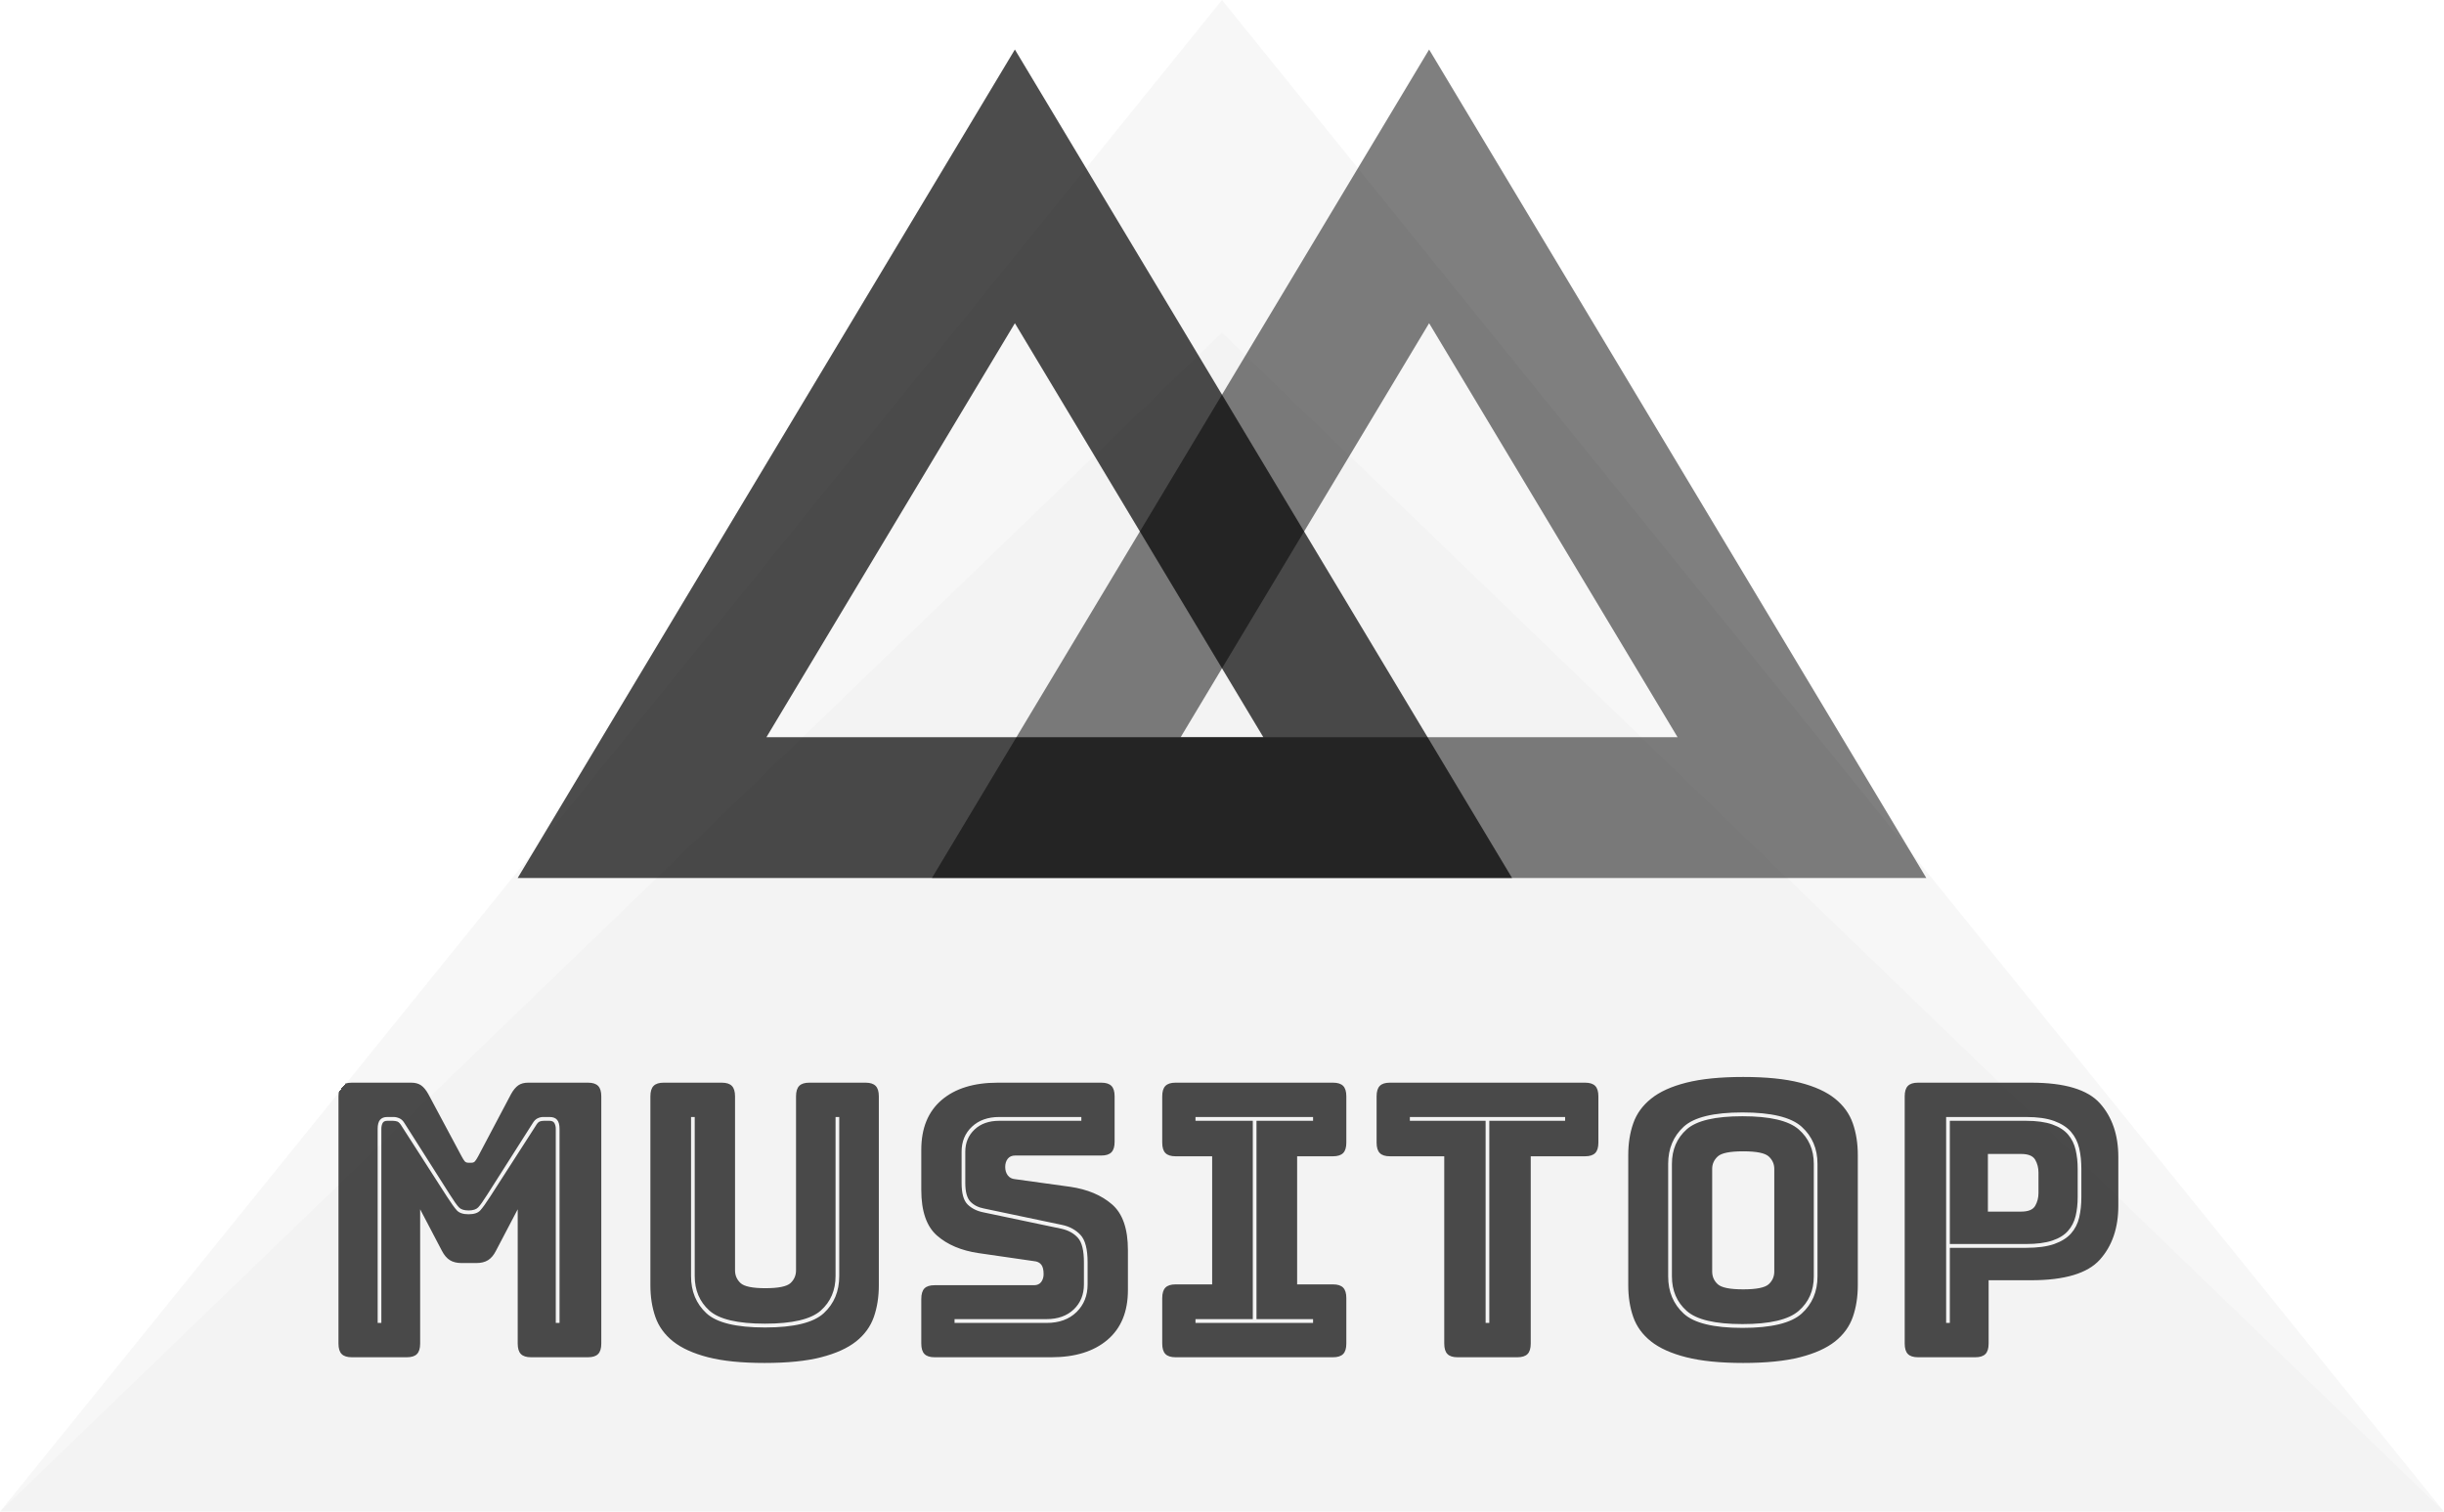
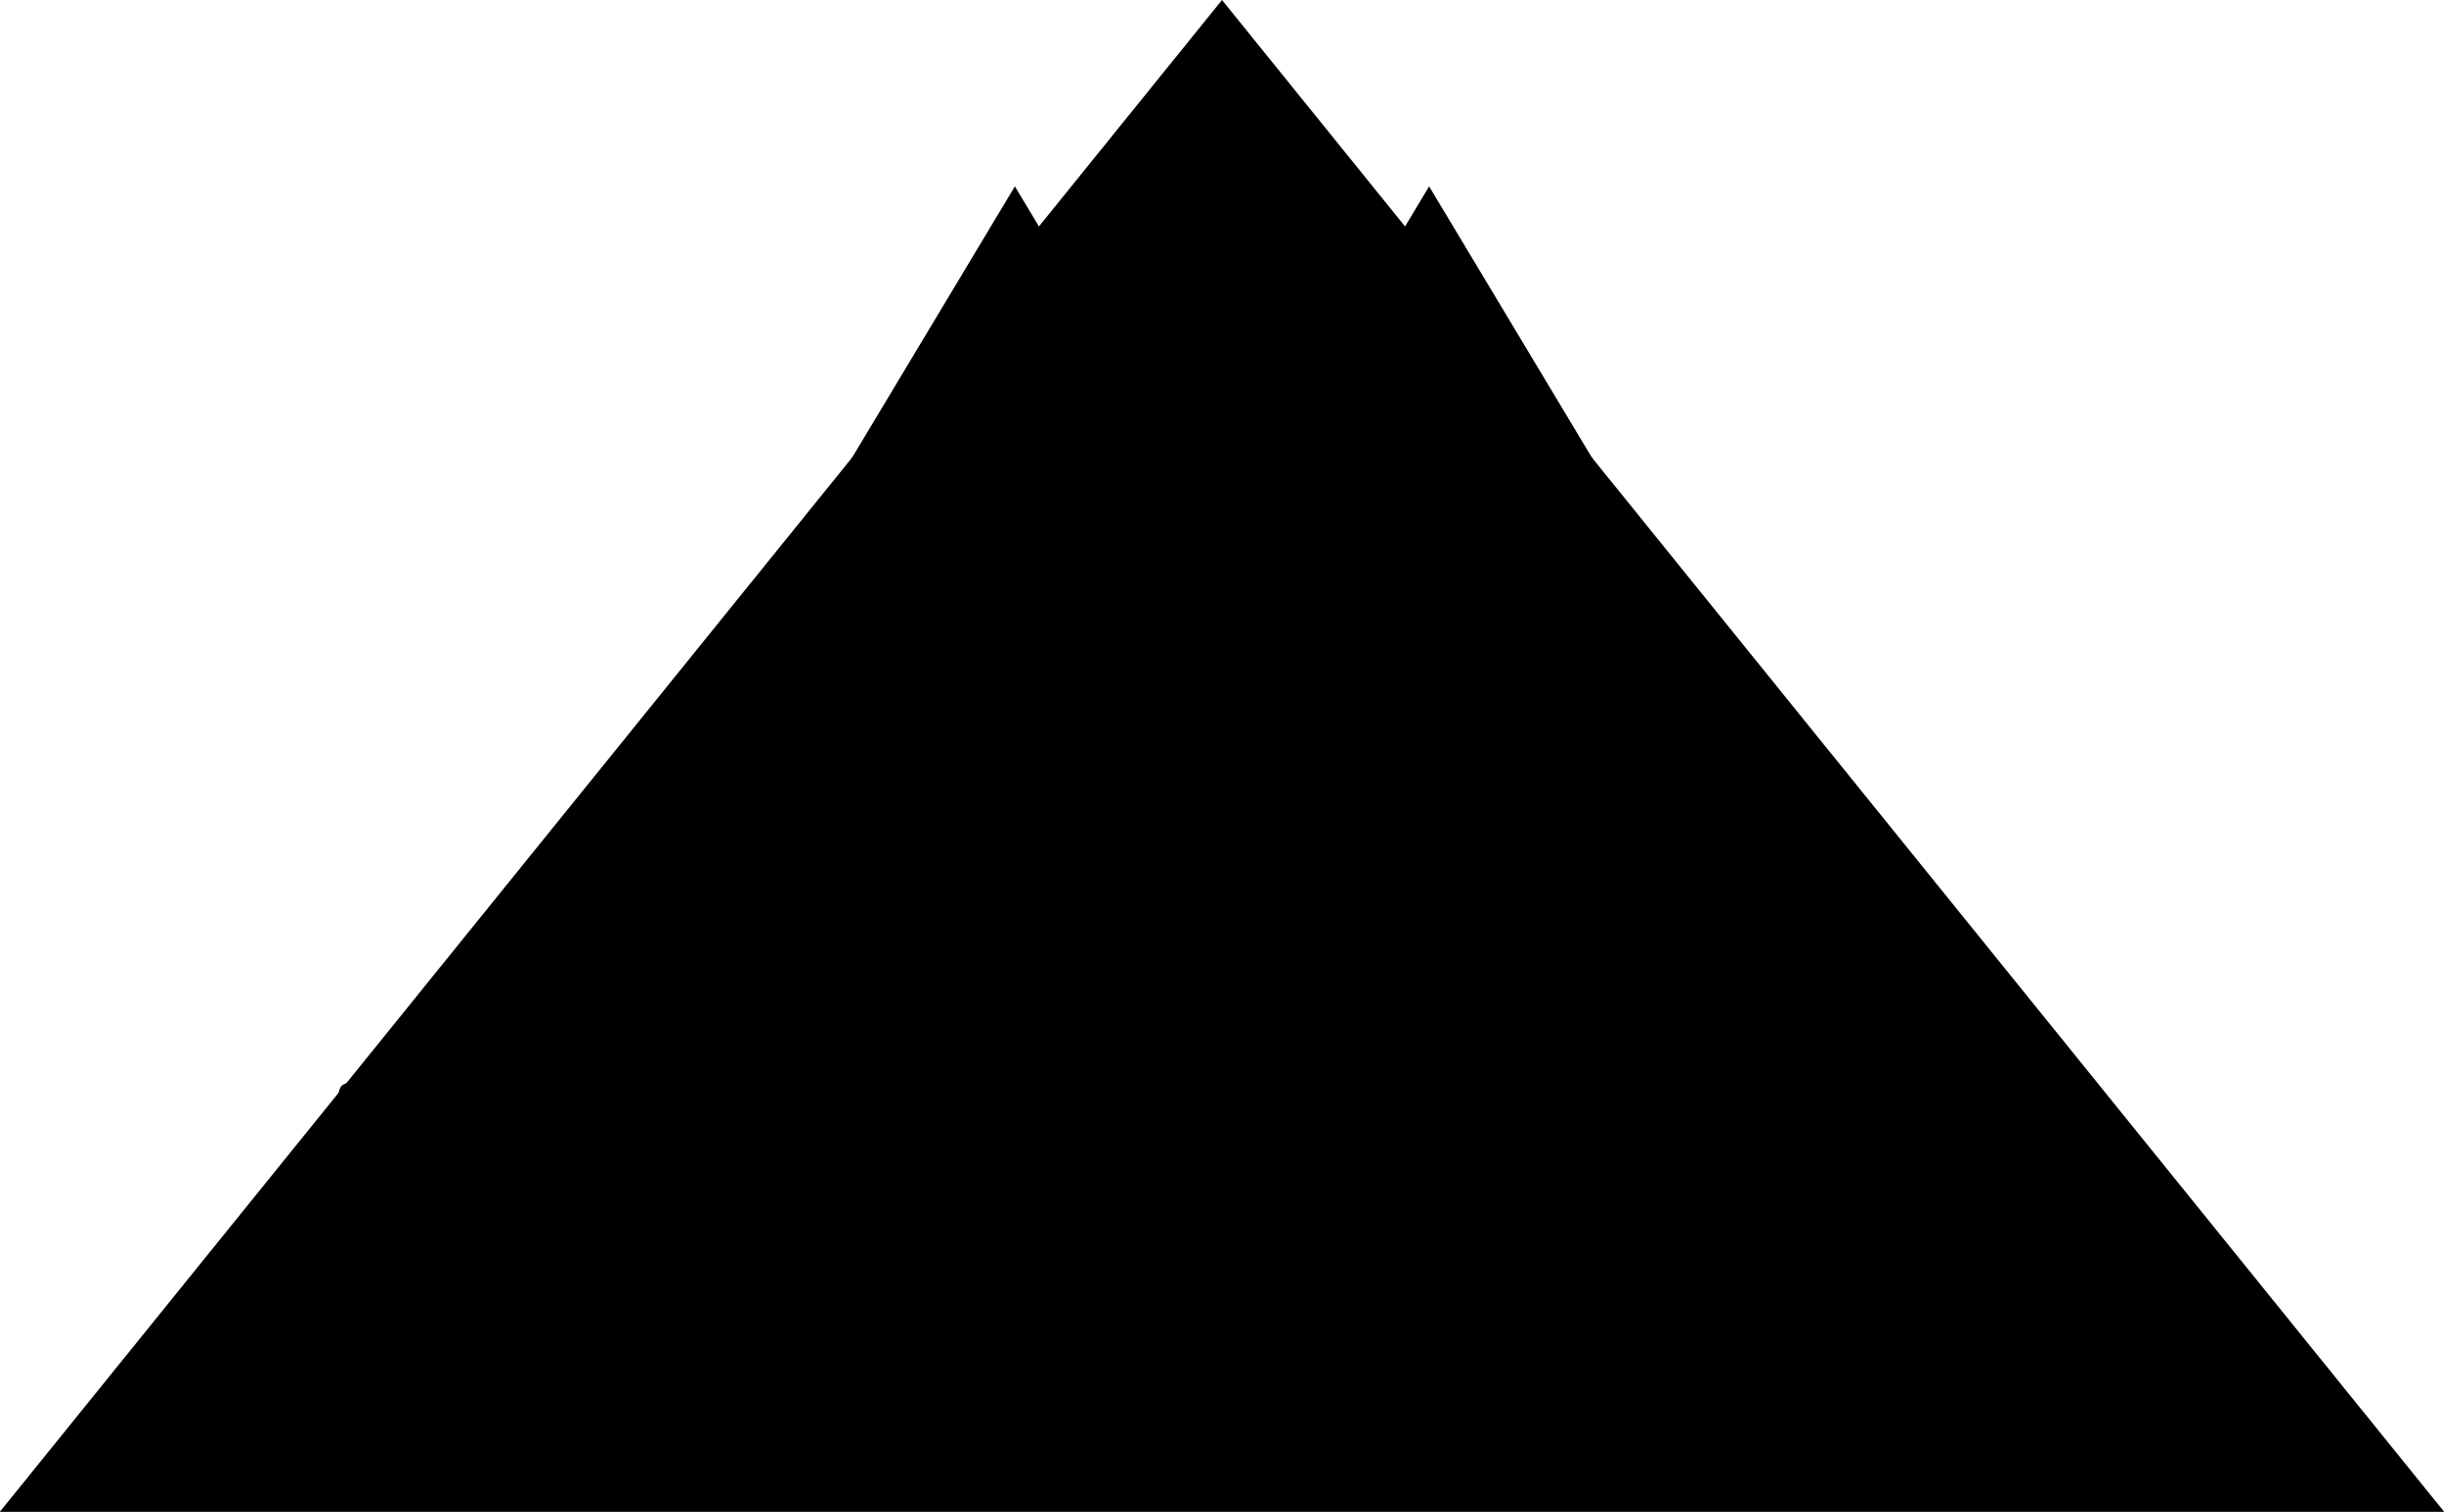
<svg xmlns="http://www.w3.org/2000/svg" xmlns:ns1="https://boxy-svg.com" viewBox="0 135 590 365">
-   <g id="logo">
-     <path d="M 295 215.308 L 590 500 L 0 500 L 295 215.308 Z" style="fill: rgb(216, 216, 216); opacity: 0.1;" ns1:shape="triangle 0 215.308 590 284.692 0.5 0 1@20f0a295" />
-     <path d="M 295 135 L 590 500 L 0 500 L 295 135 Z" style="fill: rgb(216, 216, 216); mix-blend-mode: multiply; opacity: 0.2;" ns1:shape="triangle 0 135 590 365 0.5 0 1@a7d55324" />
-     <path d="M 345 180 L 435 330 L 255 330 L 345 180 Z" style="fill: rgba(216, 216, 216, 0); fill-opacity: 0; vector-effect: non-scaling-stroke; stroke-width: 34; stroke: rgb(127, 127, 127); mix-blend-mode: multiply;" ns1:shape="triangle 255 180 180 150 0.5 0 1@a5c8ae2d" />
-     <path d="M 31.401 439.496 C 30.728 439.496 30.241 439.346 29.941 439.046 C 29.641 438.746 29.174 438.109 28.541 437.136 L 21.701 426.696 C 21.474 426.323 21.211 426.073 20.911 425.946 C 20.611 425.813 20.311 425.746 20.011 425.746 L 19.061 425.746 C 18.574 425.746 18.208 425.886 17.961 426.166 C 17.721 426.446 17.601 426.886 17.601 427.486 L 17.601 456.046 L 18.161 456.046 L 18.161 427.486 C 18.161 427.186 18.218 426.916 18.331 426.676 C 18.444 426.429 18.688 426.306 19.061 426.306 L 19.901 426.306 C 20.161 426.306 20.394 426.343 20.601 426.416 C 20.808 426.496 21.024 426.723 21.251 427.096 L 28.091 437.416 C 28.764 438.429 29.278 439.123 29.631 439.496 C 29.991 439.869 30.581 440.056 31.401 440.056 C 32.228 440.056 32.818 439.869 33.171 439.496 C 33.524 439.123 34.038 438.429 34.711 437.416 L 41.561 427.096 C 41.781 426.723 41.988 426.496 42.181 426.416 C 42.368 426.343 42.591 426.306 42.851 426.306 L 43.691 426.306 C 44.064 426.306 44.318 426.429 44.451 426.676 C 44.578 426.916 44.641 427.186 44.641 427.486 L 44.641 456.046 L 45.211 456.046 L 45.211 427.486 C 45.211 426.886 45.088 426.446 44.841 426.166 C 44.601 425.886 44.218 425.746 43.691 425.746 L 42.741 425.746 C 42.441 425.746 42.151 425.813 41.871 425.946 C 41.591 426.073 41.338 426.323 41.111 426.696 L 34.261 437.136 C 33.628 438.109 33.161 438.746 32.861 439.046 C 32.561 439.346 32.074 439.496 31.401 439.496 M 22.031 461.096 L 13.671 461.096 C 12.964 461.096 12.451 460.936 12.131 460.616 C 11.811 460.303 11.651 459.789 11.651 459.076 L 11.651 422.716 C 11.651 422.003 11.811 421.489 12.131 421.176 C 12.451 420.856 12.964 420.696 13.671 420.696 L 22.711 420.696 C 23.304 420.696 23.798 420.826 24.191 421.086 C 24.584 421.353 24.951 421.783 25.291 422.376 L 30.341 431.526 C 30.528 431.866 30.684 432.109 30.811 432.256 C 30.944 432.403 31.124 432.476 31.351 432.476 L 31.851 432.476 C 32.078 432.476 32.254 432.403 32.381 432.256 C 32.514 432.109 32.674 431.866 32.861 431.526 L 37.851 422.376 C 38.191 421.783 38.558 421.353 38.951 421.086 C 39.344 420.826 39.841 420.696 40.441 420.696 L 49.531 420.696 C 50.238 420.696 50.751 420.856 51.071 421.176 C 51.391 421.489 51.551 422.003 51.551 422.716 L 51.551 459.076 C 51.551 459.789 51.391 460.303 51.071 460.616 C 50.751 460.936 50.238 461.096 49.531 461.096 L 40.881 461.096 C 40.174 461.096 39.661 460.936 39.341 460.616 C 39.021 460.303 38.861 459.789 38.861 459.076 L 38.861 439.326 L 35.551 445.446 C 35.218 446.079 34.818 446.536 34.351 446.816 C 33.884 447.096 33.294 447.236 32.581 447.236 L 30.341 447.236 C 29.628 447.236 29.038 447.096 28.571 446.816 C 28.104 446.536 27.701 446.079 27.361 445.446 L 24.051 439.326 L 24.051 459.076 C 24.051 459.789 23.891 460.303 23.571 460.616 C 23.258 460.936 22.744 461.096 22.031 461.096 ZM 93.684 450.496 C 93.684 452.216 93.431 453.776 92.924 455.176 C 92.418 456.576 91.521 457.773 90.234 458.766 C 88.941 459.759 87.171 460.536 84.924 461.096 C 82.684 461.656 79.824 461.936 76.344 461.936 C 72.864 461.936 70.001 461.656 67.754 461.096 C 65.514 460.536 63.748 459.759 62.454 458.766 C 61.168 457.773 60.271 456.576 59.764 455.176 C 59.258 453.776 59.004 452.216 59.004 450.496 L 59.004 422.716 C 59.004 422.003 59.164 421.489 59.484 421.176 C 59.798 420.856 60.311 420.696 61.024 420.696 L 69.834 420.696 C 70.548 420.696 71.061 420.856 71.374 421.176 C 71.694 421.489 71.854 422.003 71.854 422.716 L 71.854 448.306 C 71.854 449.053 72.134 449.679 72.694 450.186 C 73.254 450.686 74.508 450.936 76.454 450.936 C 78.434 450.936 79.708 450.686 80.274 450.186 C 80.834 449.679 81.114 449.053 81.114 448.306 L 81.114 422.716 C 81.114 422.003 81.274 421.489 81.594 421.176 C 81.908 420.856 82.421 420.696 83.134 420.696 L 91.664 420.696 C 92.371 420.696 92.884 420.856 93.204 421.176 C 93.524 421.489 93.684 422.003 93.684 422.716 L 93.684 450.496 M 65.174 425.746 L 65.174 449.146 C 65.174 451.393 65.951 453.216 67.504 454.616 C 69.058 456.016 72.024 456.716 76.404 456.716 C 80.778 456.716 83.751 456.016 85.324 454.616 C 86.891 453.216 87.674 451.393 87.674 449.146 L 87.674 425.746 L 87.114 425.746 L 87.114 449.146 C 87.114 451.239 86.368 452.933 84.874 454.226 C 83.374 455.513 80.551 456.156 76.404 456.156 C 72.251 456.156 69.434 455.513 67.954 454.226 C 66.474 452.933 65.734 451.239 65.734 449.146 L 65.734 425.746 L 65.174 425.746 ZM 119.879 461.096 L 102.149 461.096 C 101.442 461.096 100.929 460.936 100.609 460.616 C 100.289 460.303 100.129 459.789 100.129 459.076 L 100.129 452.516 C 100.129 451.803 100.289 451.286 100.609 450.966 C 100.929 450.653 101.442 450.496 102.149 450.496 L 117.249 450.496 C 117.729 450.496 118.092 450.336 118.339 450.016 C 118.579 449.696 118.699 449.313 118.699 448.866 C 118.699 448.226 118.579 447.759 118.339 447.466 C 118.092 447.166 117.729 446.996 117.249 446.956 L 108.829 445.776 C 106.209 445.403 104.105 444.543 102.519 443.196 C 100.925 441.849 100.129 439.606 100.129 436.466 L 100.129 430.576 C 100.129 427.396 101.159 424.953 103.219 423.246 C 105.272 421.546 108.115 420.696 111.749 420.696 L 127.459 420.696 C 128.165 420.696 128.679 420.856 128.999 421.176 C 129.319 421.489 129.479 422.003 129.479 422.716 L 129.479 429.396 C 129.479 430.103 129.319 430.616 128.999 430.936 C 128.679 431.256 128.165 431.416 127.459 431.416 L 114.379 431.416 C 113.892 431.416 113.519 431.573 113.259 431.886 C 112.999 432.206 112.869 432.609 112.869 433.096 C 112.869 433.583 112.999 433.996 113.259 434.336 C 113.519 434.669 113.892 434.856 114.379 434.896 L 122.739 436.016 C 125.359 436.389 127.472 437.249 129.079 438.596 C 130.692 439.943 131.499 442.186 131.499 445.326 L 131.499 451.216 C 131.499 454.396 130.459 456.839 128.379 458.546 C 126.305 460.246 123.472 461.096 119.879 461.096 M 124.429 425.746 L 111.969 425.746 C 110.249 425.746 108.865 426.223 107.819 427.176 C 106.772 428.129 106.249 429.356 106.249 430.856 L 106.249 435.456 C 106.249 436.989 106.555 438.046 107.169 438.626 C 107.789 439.206 108.585 439.589 109.559 439.776 L 121.399 442.186 C 122.445 442.413 123.275 442.853 123.889 443.506 C 124.509 444.159 124.819 445.366 124.819 447.126 L 124.819 450.376 C 124.819 451.876 124.305 453.103 123.279 454.056 C 122.245 455.009 120.869 455.486 119.149 455.486 L 105.179 455.486 L 105.179 456.046 L 119.149 456.046 C 121.055 456.046 122.572 455.513 123.699 454.446 C 124.819 453.379 125.379 452.023 125.379 450.376 L 125.379 447.126 C 125.379 445.179 125.015 443.833 124.289 443.086 C 123.555 442.339 122.629 441.853 121.509 441.626 L 109.669 439.216 C 108.809 439.063 108.115 438.726 107.589 438.206 C 107.069 437.679 106.809 436.763 106.809 435.456 L 106.809 430.856 C 106.809 429.543 107.275 428.456 108.209 427.596 C 109.142 426.736 110.395 426.306 111.969 426.306 L 124.429 426.306 L 124.429 425.746 ZM 138.727 461.096 C 138.02 461.096 137.507 460.936 137.187 460.616 C 136.867 460.303 136.707 459.789 136.707 459.076 L 136.707 452.396 C 136.707 451.689 136.867 451.176 137.187 450.856 C 137.507 450.536 138.02 450.376 138.727 450.376 L 144.287 450.376 L 144.287 431.526 L 138.727 431.526 C 138.02 431.526 137.507 431.366 137.187 431.046 C 136.867 430.733 136.707 430.219 136.707 429.506 L 136.707 422.716 C 136.707 422.003 136.867 421.489 137.187 421.176 C 137.507 420.856 138.02 420.696 138.727 420.696 L 162.637 420.696 C 163.344 420.696 163.857 420.856 164.177 421.176 C 164.497 421.489 164.657 422.003 164.657 422.716 L 164.657 429.506 C 164.657 430.219 164.497 430.733 164.177 431.046 C 163.857 431.366 163.344 431.526 162.637 431.526 L 157.187 431.526 L 157.187 450.376 L 162.637 450.376 C 163.344 450.376 163.857 450.536 164.177 450.856 C 164.497 451.176 164.657 451.689 164.657 452.396 L 164.657 459.076 C 164.657 459.789 164.497 460.303 164.177 460.616 C 163.857 460.936 163.344 461.096 162.637 461.096 L 138.727 461.096 M 159.607 456.046 L 159.607 455.486 L 151.017 455.486 L 151.017 426.306 L 159.607 426.306 L 159.607 425.746 L 141.757 425.746 L 141.757 426.306 L 150.457 426.306 L 150.457 455.486 L 141.757 455.486 L 141.757 456.046 L 159.607 456.046 ZM 190.631 461.096 L 181.541 461.096 C 180.827 461.096 180.314 460.936 180.001 460.616 C 179.681 460.303 179.521 459.789 179.521 459.076 L 179.521 431.526 L 171.271 431.526 C 170.557 431.526 170.044 431.366 169.731 431.046 C 169.411 430.733 169.251 430.219 169.251 429.506 L 169.251 422.716 C 169.251 422.003 169.411 421.489 169.731 421.176 C 170.044 420.856 170.557 420.696 171.271 420.696 L 200.901 420.696 C 201.607 420.696 202.121 420.856 202.441 421.176 C 202.761 421.489 202.921 422.003 202.921 422.716 L 202.921 429.506 C 202.921 430.219 202.761 430.733 202.441 431.046 C 202.121 431.366 201.607 431.526 200.901 431.526 L 192.651 431.526 L 192.651 459.076 C 192.651 459.789 192.491 460.303 192.171 460.616 C 191.851 460.936 191.337 461.096 190.631 461.096 M 185.801 456.046 L 186.361 456.046 L 186.361 426.306 L 197.871 426.306 L 197.871 425.746 L 174.301 425.746 L 174.301 426.306 L 185.801 426.306 L 185.801 456.046 ZM 242.305 450.496 C 242.305 452.216 242.052 453.776 241.545 455.176 C 241.038 456.576 240.142 457.773 238.855 458.766 C 237.562 459.759 235.785 460.536 233.525 461.096 C 231.258 461.656 228.385 461.936 224.905 461.936 C 221.432 461.936 218.552 461.656 216.265 461.096 C 213.985 460.536 212.202 459.759 210.915 458.766 C 209.622 457.773 208.722 456.576 208.215 455.176 C 207.708 453.776 207.455 452.216 207.455 450.496 L 207.455 431.356 C 207.455 429.636 207.708 428.076 208.215 426.676 C 208.722 425.269 209.622 424.063 210.915 423.056 C 212.202 422.043 213.985 421.256 216.265 420.696 C 218.552 420.136 221.432 419.856 224.905 419.856 C 228.385 419.856 231.258 420.136 233.525 420.696 C 235.785 421.256 237.562 422.043 238.855 423.056 C 240.142 424.063 241.038 425.269 241.545 426.676 C 242.052 428.076 242.305 429.636 242.305 431.356 L 242.305 450.496 M 236.185 449.196 L 236.185 432.646 C 236.185 430.406 235.382 428.583 233.775 427.176 C 232.168 425.776 229.175 425.076 224.795 425.076 C 220.422 425.076 217.448 425.776 215.875 427.176 C 214.302 428.583 213.515 430.406 213.515 432.646 L 213.515 449.196 C 213.515 451.443 214.302 453.269 215.875 454.676 C 217.448 456.076 220.422 456.776 224.795 456.776 C 229.175 456.776 232.168 456.076 233.775 454.676 C 235.382 453.269 236.185 451.443 236.185 449.196 M 214.085 449.196 L 214.085 432.646 C 214.085 430.553 214.832 428.859 216.325 427.566 C 217.818 426.279 220.642 425.636 224.795 425.636 C 228.948 425.636 231.792 426.279 233.325 427.566 C 234.858 428.859 235.625 430.553 235.625 432.646 L 235.625 449.196 C 235.625 451.296 234.858 452.989 233.325 454.276 C 231.792 455.569 228.948 456.216 224.795 456.216 C 220.642 456.216 217.818 455.569 216.325 454.276 C 214.832 452.989 214.085 451.296 214.085 449.196 M 220.195 448.476 C 220.195 449.223 220.475 449.846 221.035 450.346 C 221.595 450.853 222.885 451.106 224.905 451.106 C 226.925 451.106 228.218 450.853 228.785 450.346 C 229.345 449.846 229.625 449.223 229.625 448.476 L 229.625 433.376 C 229.625 432.669 229.345 432.063 228.785 431.556 C 228.218 431.049 226.925 430.796 224.905 430.796 C 222.885 430.796 221.595 431.049 221.035 431.556 C 220.475 432.063 220.195 432.669 220.195 433.376 L 220.195 448.476 ZM 260.144 461.096 L 251.444 461.096 C 250.738 461.096 250.224 460.936 249.904 460.616 C 249.584 460.303 249.424 459.789 249.424 459.076 L 249.424 422.716 C 249.424 422.003 249.584 421.489 249.904 421.176 C 250.224 420.856 250.738 420.696 251.444 420.696 L 268.614 420.696 C 273.701 420.696 277.181 421.706 279.054 423.726 C 280.921 425.746 281.854 428.383 281.854 431.636 L 281.854 438.816 C 281.854 442.076 280.921 444.716 279.054 446.736 C 277.181 448.756 273.701 449.766 268.614 449.766 L 262.164 449.766 L 262.164 459.076 C 262.164 459.789 262.004 460.303 261.684 460.616 C 261.364 460.936 260.851 461.096 260.144 461.096 M 267.834 444.996 C 269.588 444.996 271.018 444.809 272.124 444.436 C 273.224 444.056 274.074 443.539 274.674 442.886 C 275.274 442.233 275.688 441.449 275.914 440.536 C 276.134 439.616 276.244 438.613 276.244 437.526 L 276.244 433.376 C 276.244 432.289 276.134 431.279 275.914 430.346 C 275.688 429.413 275.274 428.609 274.674 427.936 C 274.074 427.263 273.224 426.729 272.124 426.336 C 271.018 425.943 269.588 425.746 267.834 425.746 L 255.714 425.746 L 255.714 456.046 L 256.274 456.046 L 256.274 444.996 L 267.834 444.996 M 256.274 444.436 L 256.274 426.306 L 267.834 426.306 C 269.474 426.306 270.811 426.486 271.844 426.846 C 272.871 427.199 273.664 427.693 274.224 428.326 C 274.784 428.966 275.168 429.716 275.374 430.576 C 275.581 431.436 275.684 432.369 275.684 433.376 L 275.684 437.526 C 275.684 438.539 275.581 439.466 275.374 440.306 C 275.168 441.146 274.784 441.876 274.224 442.496 C 273.664 443.116 272.871 443.593 271.844 443.926 C 270.811 444.266 269.474 444.436 267.834 444.436 L 256.274 444.436 M 262.054 431.186 L 262.054 439.666 L 267.104 439.666 C 268.184 439.666 268.894 439.383 269.234 438.816 C 269.568 438.256 269.734 437.623 269.734 436.916 L 269.734 433.936 C 269.734 433.229 269.568 432.596 269.234 432.036 C 268.894 431.469 268.184 431.186 267.104 431.186 L 262.054 431.186 Z" transform="matrix(1.59017, 0, 0, 1.641103, 63.18301, -293.9808)" style="white-space: pre; mix-blend-mode: color-burn; opacity: 0.7;" />
-     <path d="M 245 180 L 335 330 L 155 330 L 245 180 Z" style="fill: rgba(216, 216, 216, 0); fill-opacity: 0; vector-effect: non-scaling-stroke; stroke-width: 34; stroke: rgb(0, 0, 0); opacity: 0.7; mix-blend-mode: hard-light;" ns1:shape="triangle 155 180 180 150 0.5 0 1@8bbd4370" />
-   </g>
+   <path id="triangle-1" d="M 245 180 L 335 330 L 155 330 L 245 180 Z" style="stroke-width: 42;" />
+   <path id="triangle-2" d="M 345 180 L 435 330 L 255 330 L 345 180 Z" style="stroke-width: 42;" />
+   <path id="triangle-1-background" d="M 295 215.308 L 590 500 L 0 500 L 295 215.308 Z" ns1:shape="triangle 0 215.308 590 284.692 0.5 0 1@20f0a295" />
+   <path id="triangle-2-background" d="M 295 135 L 590 500 L 0 500 L 295 135 Z" ns1:shape="triangle 0 135 590 365 0.5 0 1@a7d55324" />
+   <path id="text" d="M 31.401 439.496 C 30.728 439.496 30.241 439.346 29.941 439.046 C 29.641 438.746 29.174 438.109 28.541 437.136 L 21.701 426.696 C 21.474 426.323 21.211 426.073 20.911 425.946 C 20.611 425.813 20.311 425.746 20.011 425.746 L 19.061 425.746 C 18.574 425.746 18.208 425.886 17.961 426.166 C 17.721 426.446 17.601 426.886 17.601 427.486 L 17.601 456.046 L 18.161 456.046 L 18.161 427.486 C 18.161 427.186 18.218 426.916 18.331 426.676 C 18.444 426.429 18.688 426.306 19.061 426.306 L 19.901 426.306 C 20.161 426.306 20.394 426.343 20.601 426.416 C 20.808 426.496 21.024 426.723 21.251 427.096 L 28.091 437.416 C 28.764 438.429 29.278 439.123 29.631 439.496 C 29.991 439.869 30.581 440.056 31.401 440.056 C 32.228 440.056 32.818 439.869 33.171 439.496 C 33.524 439.123 34.038 438.429 34.711 437.416 L 41.561 427.096 C 41.781 426.723 41.988 426.496 42.181 426.416 C 42.368 426.343 42.591 426.306 42.851 426.306 L 43.691 426.306 C 44.064 426.306 44.318 426.429 44.451 426.676 C 44.578 426.916 44.641 427.186 44.641 427.486 L 44.641 456.046 L 45.211 456.046 L 45.211 427.486 C 45.211 426.886 45.088 426.446 44.841 426.166 C 44.601 425.886 44.218 425.746 43.691 425.746 L 42.741 425.746 C 42.441 425.746 42.151 425.813 41.871 425.946 C 41.591 426.073 41.338 426.323 41.111 426.696 L 34.261 437.136 C 33.628 438.109 33.161 438.746 32.861 439.046 C 32.561 439.346 32.074 439.496 31.401 439.496 M 22.031 461.096 L 13.671 461.096 C 12.964 461.096 12.451 460.936 12.131 460.616 C 11.811 460.303 11.651 459.789 11.651 459.076 L 11.651 422.716 C 11.651 422.003 11.811 421.489 12.131 421.176 C 12.451 420.856 12.964 420.696 13.671 420.696 L 22.711 420.696 C 23.304 420.696 23.798 420.826 24.191 421.086 C 24.584 421.353 24.951 421.783 25.291 422.376 L 30.341 431.526 C 30.528 431.866 30.684 432.109 30.811 432.256 C 30.944 432.403 31.124 432.476 31.351 432.476 L 31.851 432.476 C 32.078 432.476 32.254 432.403 32.381 432.256 C 32.514 432.109 32.674 431.866 32.861 431.526 L 37.851 422.376 C 38.191 421.783 38.558 421.353 38.951 421.086 C 39.344 420.826 39.841 420.696 40.441 420.696 L 49.531 420.696 C 50.238 420.696 50.751 420.856 51.071 421.176 C 51.391 421.489 51.551 422.003 51.551 422.716 L 51.551 459.076 C 51.551 459.789 51.391 460.303 51.071 460.616 C 50.751 460.936 50.238 461.096 49.531 461.096 L 40.881 461.096 C 40.174 461.096 39.661 460.936 39.341 460.616 C 39.021 460.303 38.861 459.789 38.861 459.076 L 38.861 439.326 L 35.551 445.446 C 35.218 446.079 34.818 446.536 34.351 446.816 C 33.884 447.096 33.294 447.236 32.581 447.236 L 30.341 447.236 C 29.628 447.236 29.038 447.096 28.571 446.816 C 28.104 446.536 27.701 446.079 27.361 445.446 L 24.051 439.326 L 24.051 459.076 C 24.051 459.789 23.891 460.303 23.571 460.616 C 23.258 460.936 22.744 461.096 22.031 461.096 ZM 93.684 450.496 C 93.684 452.216 93.431 453.776 92.924 455.176 C 92.418 456.576 91.521 457.773 90.234 458.766 C 88.941 459.759 87.171 460.536 84.924 461.096 C 82.684 461.656 79.824 461.936 76.344 461.936 C 72.864 461.936 70.001 461.656 67.754 461.096 C 65.514 460.536 63.748 459.759 62.454 458.766 C 61.168 457.773 60.271 456.576 59.764 455.176 C 59.258 453.776 59.004 452.216 59.004 450.496 L 59.004 422.716 C 59.004 422.003 59.164 421.489 59.484 421.176 C 59.798 420.856 60.311 420.696 61.024 420.696 L 69.834 420.696 C 70.548 420.696 71.061 420.856 71.374 421.176 C 71.694 421.489 71.854 422.003 71.854 422.716 L 71.854 448.306 C 71.854 449.053 72.134 449.679 72.694 450.186 C 73.254 450.686 74.508 450.936 76.454 450.936 C 78.434 450.936 79.708 450.686 80.274 450.186 C 80.834 449.679 81.114 449.053 81.114 448.306 L 81.114 422.716 C 81.114 422.003 81.274 421.489 81.594 421.176 C 81.908 420.856 82.421 420.696 83.134 420.696 L 91.664 420.696 C 92.371 420.696 92.884 420.856 93.204 421.176 C 93.524 421.489 93.684 422.003 93.684 422.716 L 93.684 450.496 M 65.174 425.746 L 65.174 449.146 C 65.174 451.393 65.951 453.216 67.504 454.616 C 69.058 456.016 72.024 456.716 76.404 456.716 C 80.778 456.716 83.751 456.016 85.324 454.616 C 86.891 453.216 87.674 451.393 87.674 449.146 L 87.674 425.746 L 87.114 425.746 L 87.114 449.146 C 87.114 451.239 86.368 452.933 84.874 454.226 C 83.374 455.513 80.551 456.156 76.404 456.156 C 72.251 456.156 69.434 455.513 67.954 454.226 C 66.474 452.933 65.734 451.239 65.734 449.146 L 65.734 425.746 L 65.174 425.746 ZM 119.879 461.096 L 102.149 461.096 C 101.442 461.096 100.929 460.936 100.609 460.616 C 100.289 460.303 100.129 459.789 100.129 459.076 L 100.129 452.516 C 100.129 451.803 100.289 451.286 100.609 450.966 C 100.929 450.653 101.442 450.496 102.149 450.496 L 117.249 450.496 C 117.729 450.496 118.092 450.336 118.339 450.016 C 118.579 449.696 118.699 449.313 118.699 448.866 C 118.699 448.226 118.579 447.759 118.339 447.466 C 118.092 447.166 117.729 446.996 117.249 446.956 L 108.829 445.776 C 106.209 445.403 104.105 444.543 102.519 443.196 C 100.925 441.849 100.129 439.606 100.129 436.466 L 100.129 430.576 C 100.129 427.396 101.159 424.953 103.219 423.246 C 105.272 421.546 108.115 420.696 111.749 420.696 L 127.459 420.696 C 128.165 420.696 128.679 420.856 128.999 421.176 C 129.319 421.489 129.479 422.003 129.479 422.716 L 129.479 429.396 C 129.479 430.103 129.319 430.616 128.999 430.936 C 128.679 431.256 128.165 431.416 127.459 431.416 L 114.379 431.416 C 113.892 431.416 113.519 431.573 113.259 431.886 C 112.999 432.206 112.869 432.609 112.869 433.096 C 112.869 433.583 112.999 433.996 113.259 434.336 C 113.519 434.669 113.892 434.856 114.379 434.896 L 122.739 436.016 C 125.359 436.389 127.472 437.249 129.079 438.596 C 130.692 439.943 131.499 442.186 131.499 445.326 L 131.499 451.216 C 131.499 454.396 130.459 456.839 128.379 458.546 C 126.305 460.246 123.472 461.096 119.879 461.096 M 124.429 425.746 L 111.969 425.746 C 110.249 425.746 108.865 426.223 107.819 427.176 C 106.772 428.129 106.249 429.356 106.249 430.856 L 106.249 435.456 C 106.249 436.989 106.555 438.046 107.169 438.626 C 107.789 439.206 108.585 439.589 109.559 439.776 L 121.399 442.186 C 122.445 442.413 123.275 442.853 123.889 443.506 C 124.509 444.159 124.819 445.366 124.819 447.126 L 124.819 450.376 C 124.819 451.876 124.305 453.103 123.279 454.056 C 122.245 455.009 120.869 455.486 119.149 455.486 L 105.179 455.486 L 105.179 456.046 L 119.149 456.046 C 121.055 456.046 122.572 455.513 123.699 454.446 C 124.819 453.379 125.379 452.023 125.379 450.376 L 125.379 447.126 C 125.379 445.179 125.015 443.833 124.289 443.086 C 123.555 442.339 122.629 441.853 121.509 441.626 L 109.669 439.216 C 108.809 439.063 108.115 438.726 107.589 438.206 C 107.069 437.679 106.809 436.763 106.809 435.456 L 106.809 430.856 C 106.809 429.543 107.275 428.456 108.209 427.596 C 109.142 426.736 110.395 426.306 111.969 426.306 L 124.429 426.306 L 124.429 425.746 ZM 138.727 461.096 C 138.02 461.096 137.507 460.936 137.187 460.616 C 136.867 460.303 136.707 459.789 136.707 459.076 L 136.707 452.396 C 136.707 451.689 136.867 451.176 137.187 450.856 C 137.507 450.536 138.02 450.376 138.727 450.376 L 144.287 450.376 L 144.287 431.526 L 138.727 431.526 C 138.02 431.526 137.507 431.366 137.187 431.046 C 136.867 430.733 136.707 430.219 136.707 429.506 L 136.707 422.716 C 136.707 422.003 136.867 421.489 137.187 421.176 C 137.507 420.856 138.02 420.696 138.727 420.696 L 162.637 420.696 C 163.344 420.696 163.857 420.856 164.177 421.176 C 164.497 421.489 164.657 422.003 164.657 422.716 L 164.657 429.506 C 164.657 430.219 164.497 430.733 164.177 431.046 C 163.857 431.366 163.344 431.526 162.637 431.526 L 157.187 431.526 L 157.187 450.376 L 162.637 450.376 C 163.344 450.376 163.857 450.536 164.177 450.856 C 164.497 451.176 164.657 451.689 164.657 452.396 L 164.657 459.076 C 164.657 459.789 164.497 460.303 164.177 460.616 C 163.857 460.936 163.344 461.096 162.637 461.096 L 138.727 461.096 M 159.607 456.046 L 159.607 455.486 L 151.017 455.486 L 151.017 426.306 L 159.607 426.306 L 159.607 425.746 L 141.757 425.746 L 141.757 426.306 L 150.457 426.306 L 150.457 455.486 L 141.757 455.486 L 141.757 456.046 L 159.607 456.046 ZM 190.631 461.096 L 181.541 461.096 C 180.827 461.096 180.314 460.936 180.001 460.616 C 179.681 460.303 179.521 459.789 179.521 459.076 L 179.521 431.526 L 171.271 431.526 C 170.557 431.526 170.044 431.366 169.731 431.046 C 169.411 430.733 169.251 430.219 169.251 429.506 L 169.251 422.716 C 169.251 422.003 169.411 421.489 169.731 421.176 C 170.044 420.856 170.557 420.696 171.271 420.696 L 200.901 420.696 C 201.607 420.696 202.121 420.856 202.441 421.176 C 202.761 421.489 202.921 422.003 202.921 422.716 L 202.921 429.506 C 202.921 430.219 202.761 430.733 202.441 431.046 C 202.121 431.366 201.607 431.526 200.901 431.526 L 192.651 431.526 L 192.651 459.076 C 192.651 459.789 192.491 460.303 192.171 460.616 C 191.851 460.936 191.337 461.096 190.631 461.096 M 185.801 456.046 L 186.361 456.046 L 186.361 426.306 L 197.871 426.306 L 197.871 425.746 L 174.301 425.746 L 174.301 426.306 L 185.801 426.306 L 185.801 456.046 ZM 242.305 450.496 C 242.305 452.216 242.052 453.776 241.545 455.176 C 241.038 456.576 240.142 457.773 238.855 458.766 C 237.562 459.759 235.785 460.536 233.525 461.096 C 231.258 461.656 228.385 461.936 224.905 461.936 C 221.432 461.936 218.552 461.656 216.265 461.096 C 213.985 460.536 212.202 459.759 210.915 458.766 C 209.622 457.773 208.722 456.576 208.215 455.176 C 207.708 453.776 207.455 452.216 207.455 450.496 L 207.455 431.356 C 207.455 429.636 207.708 428.076 208.215 426.676 C 208.722 425.269 209.622 424.063 210.915 423.056 C 212.202 422.043 213.985 421.256 216.265 420.696 C 218.552 420.136 221.432 419.856 224.905 419.856 C 228.385 419.856 231.258 420.136 233.525 420.696 C 235.785 421.256 237.562 422.043 238.855 423.056 C 240.142 424.063 241.038 425.269 241.545 426.676 C 242.052 428.076 242.305 429.636 242.305 431.356 L 242.305 450.496 M 236.185 449.196 L 236.185 432.646 C 236.185 430.406 235.382 428.583 233.775 427.176 C 232.168 425.776 229.175 425.076 224.795 425.076 C 220.422 425.076 217.448 425.776 215.875 427.176 C 214.302 428.583 213.515 430.406 213.515 432.646 L 213.515 449.196 C 213.515 451.443 214.302 453.269 215.875 454.676 C 217.448 456.076 220.422 456.776 224.795 456.776 C 229.175 456.776 232.168 456.076 233.775 454.676 C 235.382 453.269 236.185 451.443 236.185 449.196 M 214.085 449.196 L 214.085 432.646 C 214.085 430.553 214.832 428.859 216.325 427.566 C 217.818 426.279 220.642 425.636 224.795 425.636 C 228.948 425.636 231.792 426.279 233.325 427.566 C 234.858 428.859 235.625 430.553 235.625 432.646 L 235.625 449.196 C 235.625 451.296 234.858 452.989 233.325 454.276 C 231.792 455.569 228.948 456.216 224.795 456.216 C 220.642 456.216 217.818 455.569 216.325 454.276 C 214.832 452.989 214.085 451.296 214.085 449.196 M 220.195 448.476 C 220.195 449.223 220.475 449.846 221.035 450.346 C 221.595 450.853 222.885 451.106 224.905 451.106 C 226.925 451.106 228.218 450.853 228.785 450.346 C 229.345 449.846 229.625 449.223 229.625 448.476 L 229.625 433.376 C 229.625 432.669 229.345 432.063 228.785 431.556 C 228.218 431.049 226.925 430.796 224.905 430.796 C 222.885 430.796 221.595 431.049 221.035 431.556 C 220.475 432.063 220.195 432.669 220.195 433.376 L 220.195 448.476 ZM 260.144 461.096 L 251.444 461.096 C 250.738 461.096 250.224 460.936 249.904 460.616 C 249.584 460.303 249.424 459.789 249.424 459.076 L 249.424 422.716 C 249.424 422.003 249.584 421.489 249.904 421.176 C 250.224 420.856 250.738 420.696 251.444 420.696 L 268.614 420.696 C 273.701 420.696 277.181 421.706 279.054 423.726 C 280.921 425.746 281.854 428.383 281.854 431.636 L 281.854 438.816 C 281.854 442.076 280.921 444.716 279.054 446.736 C 277.181 448.756 273.701 449.766 268.614 449.766 L 262.164 449.766 L 262.164 459.076 C 262.164 459.789 262.004 460.303 261.684 460.616 C 261.364 460.936 260.851 461.096 260.144 461.096 M 267.834 444.996 C 269.588 444.996 271.018 444.809 272.124 444.436 C 273.224 444.056 274.074 443.539 274.674 442.886 C 275.274 442.233 275.688 441.449 275.914 440.536 C 276.134 439.616 276.244 438.613 276.244 437.526 L 276.244 433.376 C 276.244 432.289 276.134 431.279 275.914 430.346 C 275.688 429.413 275.274 428.609 274.674 427.936 C 274.074 427.263 273.224 426.729 272.124 426.336 C 271.018 425.943 269.588 425.746 267.834 425.746 L 255.714 425.746 L 255.714 456.046 L 256.274 456.046 L 256.274 444.996 L 267.834 444.996 M 256.274 444.436 L 256.274 426.306 L 267.834 426.306 C 269.474 426.306 270.811 426.486 271.844 426.846 C 272.871 427.199 273.664 427.693 274.224 428.326 C 274.784 428.966 275.168 429.716 275.374 430.576 C 275.581 431.436 275.684 432.369 275.684 433.376 L 275.684 437.526 C 275.684 438.539 275.581 439.466 275.374 440.306 C 275.168 441.146 274.784 441.876 274.224 442.496 C 273.664 443.116 272.871 443.593 271.844 443.926 C 270.811 444.266 269.474 444.436 267.834 444.436 L 256.274 444.436 M 262.054 431.186 L 262.054 439.666 L 267.104 439.666 C 268.184 439.666 268.894 439.383 269.234 438.816 C 269.568 438.256 269.734 437.623 269.734 436.916 L 269.734 433.936 C 269.734 433.229 269.568 432.596 269.234 432.036 C 268.894 431.469 268.184 431.186 267.104 431.186 L 262.054 431.186 Z" transform="matrix(1.59017, 0, 0, 1.641103, 63.18301, -293.9808)" />
</svg>
